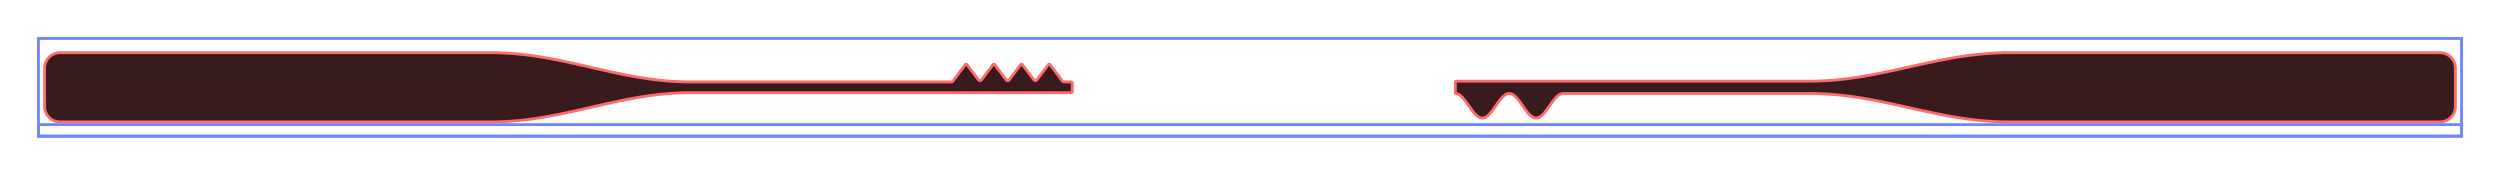
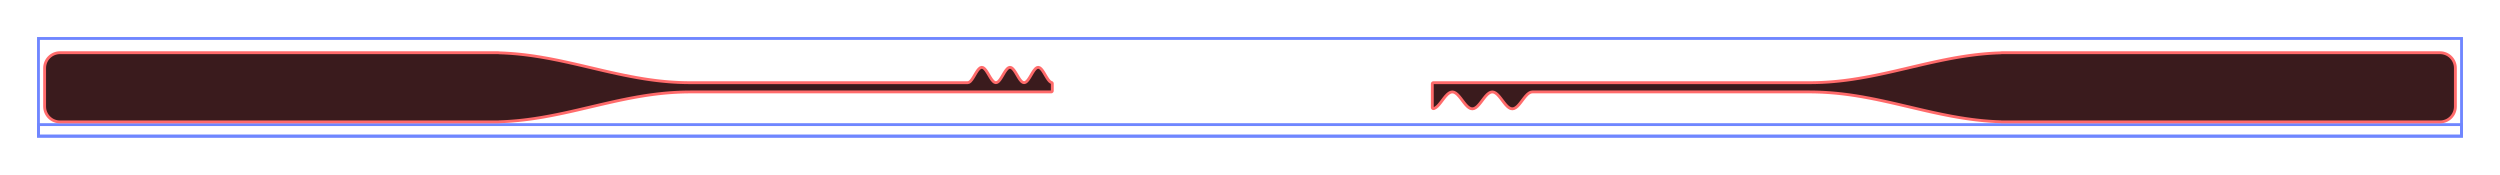
<svg xmlns="http://www.w3.org/2000/svg" width="325mm" height="22.7mm" viewBox="0 0 325 22.7">
  <path id="blade-outline" d="M 320,5 L 320,17.7 L 5,17.7 L 5,5 Z" fill="none" stroke="#6f86ff" stroke-width="1.4" vector-effect="non-scaling-stroke" />
  <path id="blade-pin-hole-0" d="M 14.5,11.35 L 14.496,11.219 L 14.483,11.089 L 14.462,10.96 L 14.432,10.832 L 14.394,10.707 L 14.348,10.585 L 14.294,10.465 L 14.232,10.35 L 14.163,10.239 L 14.087,10.133 L 14.004,10.031 L 13.914,9.936 L 13.819,9.846 L 13.717,9.763 L 13.611,9.687 L 13.5,9.618 L 13.385,9.556 L 13.265,9.502 L 13.143,9.456 L 13.018,9.418 L 12.89,9.388 L 12.761,9.367 L 12.631,9.354 L 12.5,9.35 L 12.369,9.354 L 12.239,9.367 L 12.11,9.388 L 11.982,9.418 L 11.857,9.456 L 11.735,9.502 L 11.615,9.556 L 11.5,9.618 L 11.389,9.687 L 11.283,9.763 L 11.181,9.846 L 11.086,9.936 L 10.996,10.031 L 10.913,10.133 L 10.837,10.239 L 10.768,10.35 L 10.706,10.465 L 10.652,10.585 L 10.606,10.707 L 10.568,10.832 L 10.538,10.96 L 10.517,11.089 L 10.504,11.219 L 10.5,11.35 L 10.504,11.481 L 10.517,11.611 L 10.538,11.74 L 10.568,11.868 L 10.606,11.993 L 10.652,12.115 L 10.706,12.235 L 10.768,12.35 L 10.837,12.461 L 10.913,12.568 L 10.996,12.669 L 11.086,12.764 L 11.181,12.854 L 11.283,12.937 L 11.389,13.013 L 11.5,13.082 L 11.615,13.144 L 11.735,13.198 L 11.857,13.244 L 11.982,13.282 L 12.11,13.312 L 12.239,13.333 L 12.369,13.346 L 12.5,13.35 L 12.631,13.346 L 12.761,13.333 L 12.89,13.312 L 13.018,13.282 L 13.143,13.244 L 13.265,13.198 L 13.385,13.144 L 13.5,13.082 L 13.611,13.013 L 13.717,12.937 L 13.819,12.854 L 13.914,12.764 L 14.004,12.669 L 14.087,12.568 L 14.163,12.461 L 14.232,12.35 L 14.294,12.235 L 14.348,12.115 L 14.394,11.993 L 14.432,11.868 L 14.462,11.74 L 14.483,11.611 L 14.496,11.481 Z" fill="none" stroke="#6f86ff" stroke-width="1.4" vector-effect="non-scaling-stroke" />
  <path id="blade-pin-hole-1" d="M 314.5,11.35 L 314.496,11.219 L 314.483,11.089 L 314.462,10.96 L 314.432,10.832 L 314.394,10.707 L 314.348,10.585 L 314.294,10.465 L 314.232,10.35 L 314.163,10.239 L 314.087,10.133 L 314.004,10.031 L 313.914,9.936 L 313.819,9.846 L 313.717,9.763 L 313.611,9.687 L 313.5,9.618 L 313.385,9.556 L 313.265,9.502 L 313.143,9.456 L 313.018,9.418 L 312.89,9.388 L 312.761,9.367 L 312.631,9.354 L 312.5,9.35 L 312.369,9.354 L 312.239,9.367 L 312.11,9.388 L 311.982,9.418 L 311.857,9.456 L 311.735,9.502 L 311.615,9.556 L 311.5,9.618 L 311.389,9.687 L 311.283,9.763 L 311.181,9.846 L 311.086,9.936 L 310.996,10.031 L 310.913,10.133 L 310.837,10.239 L 310.768,10.35 L 310.706,10.465 L 310.652,10.585 L 310.606,10.707 L 310.568,10.832 L 310.538,10.96 L 310.517,11.089 L 310.504,11.219 L 310.5,11.35 L 310.504,11.481 L 310.517,11.611 L 310.538,11.74 L 310.568,11.868 L 310.606,11.993 L 310.652,12.115 L 310.706,12.235 L 310.768,12.35 L 310.837,12.461 L 310.913,12.568 L 310.996,12.669 L 311.086,12.764 L 311.181,12.854 L 311.283,12.937 L 311.389,13.013 L 311.5,13.082 L 311.615,13.144 L 311.735,13.198 L 311.857,13.244 L 311.982,13.282 L 312.11,13.312 L 312.239,13.333 L 312.369,13.346 L 312.5,13.35 L 312.631,13.346 L 312.761,13.333 L 312.89,13.312 L 313.018,13.282 L 313.143,13.244 L 313.265,13.198 L 313.385,13.144 L 313.5,13.082 L 313.611,13.013 L 313.717,12.937 L 313.819,12.854 L 313.914,12.764 L 314.004,12.669 L 314.087,12.568 L 314.163,12.461 L 314.232,12.35 L 314.294,12.235 L 314.348,12.115 L 314.394,11.993 L 314.432,11.868 L 314.462,11.74 L 314.483,11.611 L 314.496,11.481 Z" fill="none" stroke="#6f86ff" stroke-width="1.4" vector-effect="non-scaling-stroke" />
  <path id="tooth-edge-keepout" d="M 320,16.2 L 320,17.7 L 5,17.7 L 5,16.2 Z" fill="none" stroke="#6f86ff" stroke-width="1.4" vector-effect="non-scaling-stroke" />
-   <path id="wafer-zigzag-rake__full-handle" d="M 64.886,6.867 L 64.774,6.85 L 7.805,6.85 L 7.602,6.86 L 7.412,6.888 L 7.229,6.934 L 7.032,7.003 L 6.859,7.085 L 6.697,7.182 L 6.524,7.311 L 6.384,7.438 L 6.256,7.58 L 6.139,7.737 L 6.041,7.899 L 5.949,8.094 L 5.886,8.272 L 5.841,8.45 L 5.81,8.652 L 5.8,8.855 L 5.8,13.845 L 5.81,14.049 L 5.839,14.243 L 5.887,14.433 L 5.952,14.613 L 6.035,14.79 L 6.136,14.959 L 6.253,15.117 L 6.384,15.262 L 6.524,15.389 L 6.697,15.518 L 6.859,15.615 L 7.044,15.701 L 7.222,15.764 L 7.412,15.812 L 7.602,15.84 L 7.799,15.85 L 64.774,15.85 L 64.886,15.833 L 65.534,15.809 L 65.967,15.785 L 66.398,15.757 L 66.834,15.724 L 67.267,15.686 L 67.699,15.643 L 68.133,15.595 L 68.566,15.544 L 68.998,15.487 L 69.433,15.427 L 70.298,15.294 L 70.733,15.222 L 71.6,15.067 L 72.466,14.9 L 73.332,14.723 L 74.199,14.537 L 75.066,14.345 L 78.1,13.653 L 78.966,13.458 L 79.832,13.269 L 80.699,13.088 L 81.134,13 L 81.999,12.834 L 82.432,12.755 L 83.301,12.606 L 84.165,12.474 L 84.601,12.413 L 85.032,12.357 L 85.465,12.305 L 85.901,12.257 L 86.332,12.214 L 86.768,12.176 L 87.201,12.143 L 87.632,12.115 L 88.065,12.092 L 88.501,12.073 L 88.934,12.06 L 89.368,12.053 L 89.801,12.05 L 139.25,12.05 L 139.279,12.047 L 139.307,12.039 L 139.333,12.025 L 139.356,12.006 L 139.375,11.983 L 139.389,11.957 L 139.397,11.929 L 139.4,11.9 L 139.4,10.8 L 139.397,10.771 L 139.389,10.743 L 139.375,10.717 L 139.356,10.694 L 139.333,10.675 L 139.307,10.662 L 139.279,10.653 L 139.25,10.65 L 138.321,10.65 L 138.286,10.646 L 138.241,10.635 L 138.199,10.616 L 138.162,10.589 L 138.123,10.547 L 136.52,8.41 L 136.499,8.387 L 136.474,8.37 L 136.446,8.357 L 136.415,8.351 L 136.385,8.351 L 136.354,8.357 L 136.326,8.37 L 136.301,8.387 L 136.28,8.41 L 134.797,10.386 L 134.759,10.426 L 134.716,10.454 L 134.668,10.473 L 134.618,10.482 L 134.567,10.48 L 134.531,10.473 L 134.484,10.454 L 134.441,10.426 L 134.403,10.386 L 132.92,8.41 L 132.899,8.387 L 132.874,8.37 L 132.846,8.357 L 132.815,8.351 L 132.785,8.351 L 132.754,8.357 L 132.726,8.37 L 132.701,8.387 L 132.68,8.41 L 131.202,10.38 L 131.159,10.426 L 131.116,10.454 L 131.083,10.468 L 131.018,10.482 L 130.982,10.482 L 130.931,10.473 L 130.87,10.447 L 130.83,10.415 L 130.803,10.386 L 129.32,8.41 L 129.299,8.387 L 129.274,8.37 L 129.246,8.357 L 129.215,8.351 L 129.185,8.351 L 129.154,8.357 L 129.126,8.37 L 129.101,8.387 L 129.08,8.41 L 127.597,10.386 L 127.559,10.426 L 127.516,10.454 L 127.483,10.468 L 127.418,10.482 L 127.382,10.482 L 127.332,10.473 L 127.27,10.447 L 127.23,10.415 L 127.198,10.38 L 125.72,8.41 L 125.699,8.387 L 125.674,8.37 L 125.646,8.357 L 125.615,8.351 L 125.585,8.351 L 125.554,8.357 L 125.526,8.37 L 125.501,8.387 L 125.48,8.41 L 123.873,10.553 L 123.838,10.589 L 123.801,10.616 L 123.759,10.635 L 123.728,10.644 L 123.678,10.65 L 89.801,10.65 L 89.366,10.647 L 88.935,10.64 L 88.499,10.627 L 88.066,10.608 L 87.632,10.585 L 87.199,10.557 L 86.766,10.524 L 86.335,10.486 L 85.899,10.443 L 85.466,10.395 L 85.032,10.343 L 84.599,10.287 L 84.166,10.226 L 83.733,10.162 L 82.866,10.021 L 82.001,9.867 L 81.133,9.7 L 80.267,9.523 L 79.401,9.337 L 78.534,9.145 L 75.5,8.453 L 74.633,8.258 L 73.767,8.069 L 72.901,7.888 L 72.467,7.8 L 71.601,7.633 L 71.167,7.554 L 70.3,7.407 L 69.435,7.274 L 69.002,7.213 L 68.569,7.157 L 68.133,7.105 L 67.7,7.057 L 67.266,7.014 L 66.835,6.976 L 66.402,6.943 L 65.968,6.915 L 65.535,6.892 Z" fill="#3a1b1d" stroke="#ff6b6b" stroke-width="1.4" vector-effect="non-scaling-stroke" />
-   <path id="wafer-wide-rocker__full-handle" d="M 260.115,15.834 L 260.226,15.85 L 317.195,15.85 L 317.398,15.84 L 317.588,15.812 L 317.771,15.766 L 317.967,15.697 L 318.14,15.615 L 318.303,15.518 L 318.476,15.389 L 318.616,15.262 L 318.744,15.12 L 318.861,14.963 L 318.959,14.801 L 319.051,14.606 L 319.114,14.428 L 319.159,14.25 L 319.19,14.048 L 319.2,13.845 L 319.2,8.855 L 319.19,8.652 L 319.161,8.457 L 319.113,8.267 L 319.048,8.087 L 318.965,7.91 L 318.864,7.741 L 318.747,7.583 L 318.616,7.438 L 318.476,7.311 L 318.303,7.182 L 318.14,7.085 L 317.956,6.999 L 317.778,6.936 L 317.588,6.888 L 317.398,6.86 L 317.201,6.85 L 260.226,6.85 L 260.115,6.867 L 259.466,6.89 L 259.033,6.913 L 258.601,6.94 L 258.166,6.973 L 257.733,7.01 L 257.301,7.051 L 256.866,7.098 L 256.434,7.148 L 256.002,7.203 L 255.567,7.262 L 254.7,7.392 L 254.267,7.462 L 253.4,7.612 L 252.534,7.775 L 251.667,7.947 L 250.801,8.128 L 249.934,8.315 L 246.9,8.989 L 245.601,9.271 L 244.299,9.54 L 243.434,9.707 L 242.999,9.787 L 242.133,9.938 L 241.268,10.075 L 240.401,10.196 L 239.968,10.251 L 239.532,10.302 L 239.102,10.348 L 238.666,10.39 L 238.232,10.427 L 237.802,10.459 L 237.366,10.487 L 236.932,10.51 L 236.502,10.527 L 236.069,10.54 L 235.632,10.547 L 235.2,10.55 L 189.35,10.55 L 189.321,10.553 L 189.293,10.561 L 189.267,10.575 L 189.244,10.594 L 189.225,10.617 L 189.211,10.643 L 189.203,10.671 L 189.2,10.7 L 189.2,12.021 L 189.203,12.051 L 189.212,12.08 L 189.227,12.107 L 189.247,12.13 L 189.271,12.148 L 189.298,12.162 L 189.328,12.169 L 189.405,12.181 L 189.459,12.197 L 189.64,12.276 L 189.684,12.301 L 189.883,12.444 L 189.911,12.466 L 190.14,12.687 L 190.37,12.955 L 190.598,13.253 L 191.298,14.242 L 191.532,14.549 L 191.765,14.819 L 191.99,15.034 L 192.23,15.208 L 192.442,15.304 L 192.493,15.319 L 192.7,15.348 L 192.907,15.319 L 192.958,15.304 L 193.17,15.208 L 193.41,15.034 L 193.635,14.819 L 193.868,14.549 L 194.102,14.242 L 194.802,13.253 L 195.037,12.945 L 195.274,12.672 L 195.485,12.47 L 195.512,12.447 L 195.709,12.306 L 195.754,12.28 L 195.931,12.201 L 195.995,12.181 L 196.16,12.156 L 196.194,12.153 L 196.24,12.156 L 196.395,12.179 L 196.469,12.201 L 196.64,12.276 L 196.684,12.301 L 196.883,12.444 L 196.915,12.47 L 197.14,12.687 L 197.37,12.955 L 197.603,13.259 L 198.3,14.245 L 198.532,14.549 L 198.768,14.822 L 198.998,15.042 L 199.238,15.213 L 199.461,15.311 L 199.493,15.319 L 199.7,15.348 L 199.907,15.319 L 199.958,15.304 L 200.17,15.208 L 200.41,15.034 L 200.635,14.819 L 200.868,14.549 L 201.102,14.242 L 201.802,13.253 L 202.037,12.945 L 202.274,12.672 L 202.485,12.47 L 202.512,12.447 L 202.709,12.306 L 202.754,12.28 L 202.941,12.197 L 203.005,12.179 L 203.184,12.152 L 203.221,12.15 L 235.199,12.15 L 235.631,12.152 L 236.068,12.16 L 236.501,12.173 L 236.934,12.19 L 237.368,12.213 L 237.801,12.241 L 238.234,12.273 L 238.668,12.31 L 239.101,12.352 L 239.534,12.398 L 239.968,12.448 L 240.401,12.503 L 241.267,12.625 L 242.134,12.762 L 242.999,12.912 L 243.867,13.075 L 244.732,13.247 L 245.599,13.428 L 246.466,13.615 L 249.5,14.289 L 250.367,14.479 L 251.232,14.663 L 252.099,14.84 L 252.533,14.925 L 253.399,15.087 L 253.833,15.164 L 254.7,15.308 L 255.565,15.437 L 255.998,15.496 L 256.431,15.551 L 256.867,15.602 L 257.3,15.648 L 257.733,15.69 L 258.165,15.727 L 258.599,15.759 L 259.032,15.787 L 259.465,15.809 Z" fill="#3a1b1d" stroke="#ff6b6b" stroke-width="1.4" vector-effect="non-scaling-stroke" />
+   <path id="rake-bogota-3__full-handle" d="M 64.888,6.867 L 64.774,6.85 L 7.805,6.85 L 7.602,6.86 L 7.412,6.888 L 7.229,6.934 L 7.032,7.003 L 6.859,7.085 L 6.697,7.182 L 6.524,7.311 L 6.384,7.438 L 6.256,7.58 L 6.139,7.737 L 6.041,7.899 L 5.949,8.094 L 5.886,8.272 L 5.841,8.45 L 5.81,8.652 L 5.8,8.855 L 5.8,13.845 L 5.81,14.049 L 5.839,14.243 L 5.887,14.433 L 5.952,14.613 L 6.035,14.79 L 6.136,14.959 L 6.253,15.117 L 6.384,15.262 L 6.524,15.389 L 6.697,15.518 L 6.859,15.615 L 7.044,15.701 L 7.222,15.764 L 7.412,15.812 L 7.602,15.84 L 7.799,15.85 L 64.774,15.85 L 64.888,15.833 L 65.534,15.807 L 65.967,15.784 L 66.398,15.755 L 66.834,15.72 L 67.267,15.681 L 67.698,15.638 L 68.133,15.589 L 68.567,15.535 L 68.998,15.478 L 69.433,15.415 L 70.3,15.279 L 70.733,15.205 L 71.6,15.046 L 72.466,14.875 L 73.333,14.693 L 74.199,14.503 L 75.066,14.306 L 78.1,13.595 L 79.399,13.298 L 80.266,13.107 L 80.701,13.015 L 81.566,12.838 L 82.001,12.754 L 82.867,12.595 L 83.732,12.451 L 84.168,12.384 L 84.599,12.323 L 85.032,12.265 L 85.468,12.211 L 85.898,12.163 L 86.334,12.118 L 86.768,12.079 L 87.198,12.046 L 87.634,12.016 L 88.068,11.993 L 88.498,11.974 L 88.931,11.961 L 89.368,11.953 L 89.801,11.95 L 136.65,11.95 L 136.679,11.947 L 136.707,11.939 L 136.733,11.925 L 136.756,11.906 L 136.775,11.883 L 136.789,11.857 L 136.797,11.829 L 136.8,11.8 L 136.8,10.865 L 136.797,10.837 L 136.79,10.81 L 136.777,10.785 L 136.76,10.763 L 136.739,10.745 L 136.715,10.73 L 136.662,10.713 L 136.613,10.693 L 136.574,10.668 L 136.458,10.579 L 136.413,10.535 L 136.258,10.347 L 136.064,10.055 L 135.697,9.437 L 135.518,9.165 L 135.347,8.958 L 135.316,8.928 L 135.174,8.818 L 135.149,8.802 L 135.121,8.791 L 134.98,8.756 L 134.954,8.756 L 134.928,8.76 L 134.813,8.791 L 134.785,8.802 L 134.759,8.818 L 134.617,8.928 L 134.586,8.958 L 134.415,9.165 L 134.236,9.437 L 133.869,10.055 L 133.673,10.35 L 133.515,10.541 L 133.475,10.579 L 133.359,10.668 L 133.321,10.693 L 133.271,10.713 L 133.201,10.732 L 133.149,10.74 L 133.105,10.739 L 133.066,10.732 L 132.995,10.713 L 132.946,10.693 L 132.907,10.668 L 132.792,10.579 L 132.746,10.535 L 132.577,10.328 L 132.404,10.065 L 132.034,9.442 L 131.843,9.154 L 131.669,8.946 L 131.507,8.818 L 131.482,8.802 L 131.454,8.791 L 131.313,8.756 L 131.287,8.756 L 131.261,8.76 L 131.146,8.791 L 131.118,8.802 L 131.093,8.818 L 130.951,8.928 L 130.919,8.958 L 130.749,9.165 L 130.569,9.437 L 130.202,10.055 L 130.006,10.35 L 129.848,10.541 L 129.808,10.579 L 129.693,10.668 L 129.654,10.693 L 129.605,10.713 L 129.534,10.732 L 129.482,10.74 L 129.439,10.739 L 129.399,10.732 L 129.329,10.713 L 129.279,10.693 L 129.24,10.668 L 129.125,10.579 L 129.08,10.535 L 128.91,10.328 L 128.737,10.065 L 128.367,9.442 L 128.176,9.154 L 128.003,8.946 L 127.841,8.818 L 127.815,8.802 L 127.787,8.791 L 127.646,8.756 L 127.62,8.756 L 127.595,8.76 L 127.479,8.791 L 127.451,8.802 L 127.426,8.818 L 127.264,8.946 L 127.09,9.154 L 126.899,9.442 L 126.53,10.065 L 126.356,10.328 L 126.181,10.541 L 126.142,10.579 L 126.026,10.668 L 125.987,10.693 L 125.931,10.715 L 125.836,10.74 L 125.762,10.75 L 89.801,10.75 L 89.365,10.747 L 88.932,10.739 L 88.499,10.726 L 88.066,10.707 L 87.632,10.684 L 87.199,10.655 L 86.766,10.62 L 86.335,10.582 L 85.899,10.537 L 85.466,10.489 L 85.032,10.435 L 84.599,10.377 L 84.166,10.315 L 83.733,10.249 L 82.866,10.105 L 82.001,9.946 L 81.133,9.775 L 80.267,9.593 L 79.401,9.403 L 78.534,9.206 L 75.5,8.495 L 74.633,8.295 L 73.767,8.101 L 72.901,7.915 L 72.467,7.825 L 71.601,7.654 L 71.167,7.573 L 70.3,7.421 L 69.435,7.285 L 69.002,7.223 L 68.568,7.165 L 68.133,7.111 L 67.7,7.063 L 67.266,7.019 L 66.835,6.98 L 66.402,6.946 L 65.968,6.917 L 65.534,6.893 Z" fill="#3a1b1d" stroke="#ff6b6b" stroke-width="1.4" vector-effect="non-scaling-stroke" />
+   <path id="rake-snake__full-handle" d="M 260.112,15.832 L 260.226,15.85 L 317.195,15.85 L 317.398,15.84 L 317.588,15.812 L 317.771,15.766 L 317.967,15.697 L 318.14,15.615 L 318.303,15.518 L 318.476,15.389 L 318.616,15.262 L 318.744,15.12 L 318.861,14.963 L 318.959,14.801 L 319.051,14.606 L 319.114,14.428 L 319.159,14.25 L 319.19,14.048 L 319.2,13.845 L 319.2,8.855 L 319.19,8.652 L 319.161,8.457 L 319.113,8.267 L 319.048,8.087 L 318.965,7.91 L 318.864,7.741 L 318.747,7.583 L 318.616,7.438 L 318.476,7.311 L 318.303,7.182 L 318.14,7.085 L 317.956,6.999 L 317.778,6.936 L 317.588,6.888 L 317.398,6.86 L 317.201,6.85 L 260.226,6.85 L 260.112,6.867 L 259.466,6.893 L 259.033,6.916 L 258.602,6.945 L 258.166,6.979 L 257.733,7.019 L 257.301,7.062 L 256.866,7.111 L 256.433,7.165 L 256.002,7.222 L 255.567,7.285 L 254.702,7.421 L 254.267,7.495 L 253.4,7.654 L 252.535,7.825 L 251.668,8.007 L 250.801,8.197 L 249.934,8.394 L 246.9,9.105 L 246.034,9.305 L 245.167,9.499 L 244.301,9.685 L 243.866,9.775 L 243.001,9.946 L 242.568,10.027 L 241.699,10.179 L 240.835,10.315 L 240.399,10.378 L 239.968,10.435 L 239.535,10.489 L 239.099,10.537 L 238.668,10.581 L 238.232,10.62 L 237.799,10.655 L 237.369,10.683 L 236.935,10.707 L 236.499,10.726 L 236.065,10.739 L 235.632,10.747 L 235.199,10.75 L 186.35,10.75 L 186.321,10.753 L 186.293,10.761 L 186.267,10.775 L 186.244,10.794 L 186.225,10.817 L 186.211,10.842 L 186.203,10.871 L 186.2,10.9 L 186.2,13.972 L 186.203,14.001 L 186.211,14.028 L 186.225,14.054 L 186.243,14.077 L 186.265,14.095 L 186.29,14.109 L 186.318,14.118 L 186.347,14.122 L 186.394,14.116 L 186.437,14.102 L 186.628,14.004 L 186.859,13.818 L 187.068,13.598 L 187.281,13.337 L 187.714,12.768 L 187.927,12.508 L 188.161,12.264 L 188.35,12.112 L 188.394,12.084 L 188.547,12.006 L 188.579,11.992 L 188.623,11.981 L 188.754,11.958 L 188.794,11.954 L 188.846,11.958 L 188.977,11.981 L 189.01,11.989 L 189.053,12.006 L 189.206,12.084 L 189.25,12.112 L 189.435,12.26 L 189.463,12.286 L 189.673,12.508 L 189.886,12.768 L 190.319,13.337 L 190.532,13.598 L 190.748,13.825 L 190.963,13.999 L 191.163,14.102 L 191.206,14.116 L 191.4,14.148 L 191.595,14.116 L 191.637,14.102 L 191.837,13.999 L 192.04,13.836 L 192.271,13.594 L 192.484,13.334 L 192.92,12.761 L 193.128,12.506 L 193.34,12.282 L 193.549,12.112 L 193.594,12.084 L 193.747,12.006 L 193.79,11.989 L 193.823,11.981 L 193.954,11.958 L 193.994,11.954 L 194.046,11.958 L 194.177,11.981 L 194.21,11.989 L 194.253,12.006 L 194.406,12.084 L 194.451,12.112 L 194.635,12.26 L 194.663,12.286 L 194.874,12.508 L 195.085,12.768 L 195.519,13.337 L 195.732,13.598 L 195.948,13.825 L 196.163,13.999 L 196.363,14.102 L 196.405,14.116 L 196.6,14.148 L 196.794,14.116 L 196.837,14.102 L 197.037,13.999 L 197.252,13.825 L 197.468,13.598 L 197.681,13.337 L 198.114,12.768 L 198.327,12.508 L 198.537,12.286 L 198.565,12.26 L 198.75,12.112 L 198.794,12.084 L 198.947,12.006 L 198.979,11.992 L 199.023,11.981 L 199.176,11.954 L 199.218,11.95 L 235.199,11.95 L 235.635,11.953 L 236.065,11.961 L 236.501,11.974 L 236.934,11.993 L 237.368,12.017 L 237.801,12.046 L 238.234,12.08 L 238.665,12.118 L 239.101,12.163 L 239.534,12.211 L 239.968,12.265 L 240.401,12.322 L 240.834,12.385 L 241.268,12.451 L 242.134,12.595 L 242.999,12.754 L 243.867,12.925 L 244.733,13.107 L 245.599,13.297 L 246.466,13.494 L 249.5,14.205 L 250.367,14.405 L 251.232,14.599 L 252.099,14.785 L 252.533,14.875 L 253.399,15.046 L 253.833,15.127 L 254.7,15.279 L 255.565,15.415 L 255.998,15.477 L 256.432,15.535 L 256.867,15.589 L 257.3,15.637 L 257.733,15.681 L 258.165,15.72 L 258.598,15.754 L 259.032,15.783 L 259.466,15.807 Z" fill="#3a1b1d" stroke="#ff6b6b" stroke-width="1.4" vector-effect="non-scaling-stroke" />
</svg>
